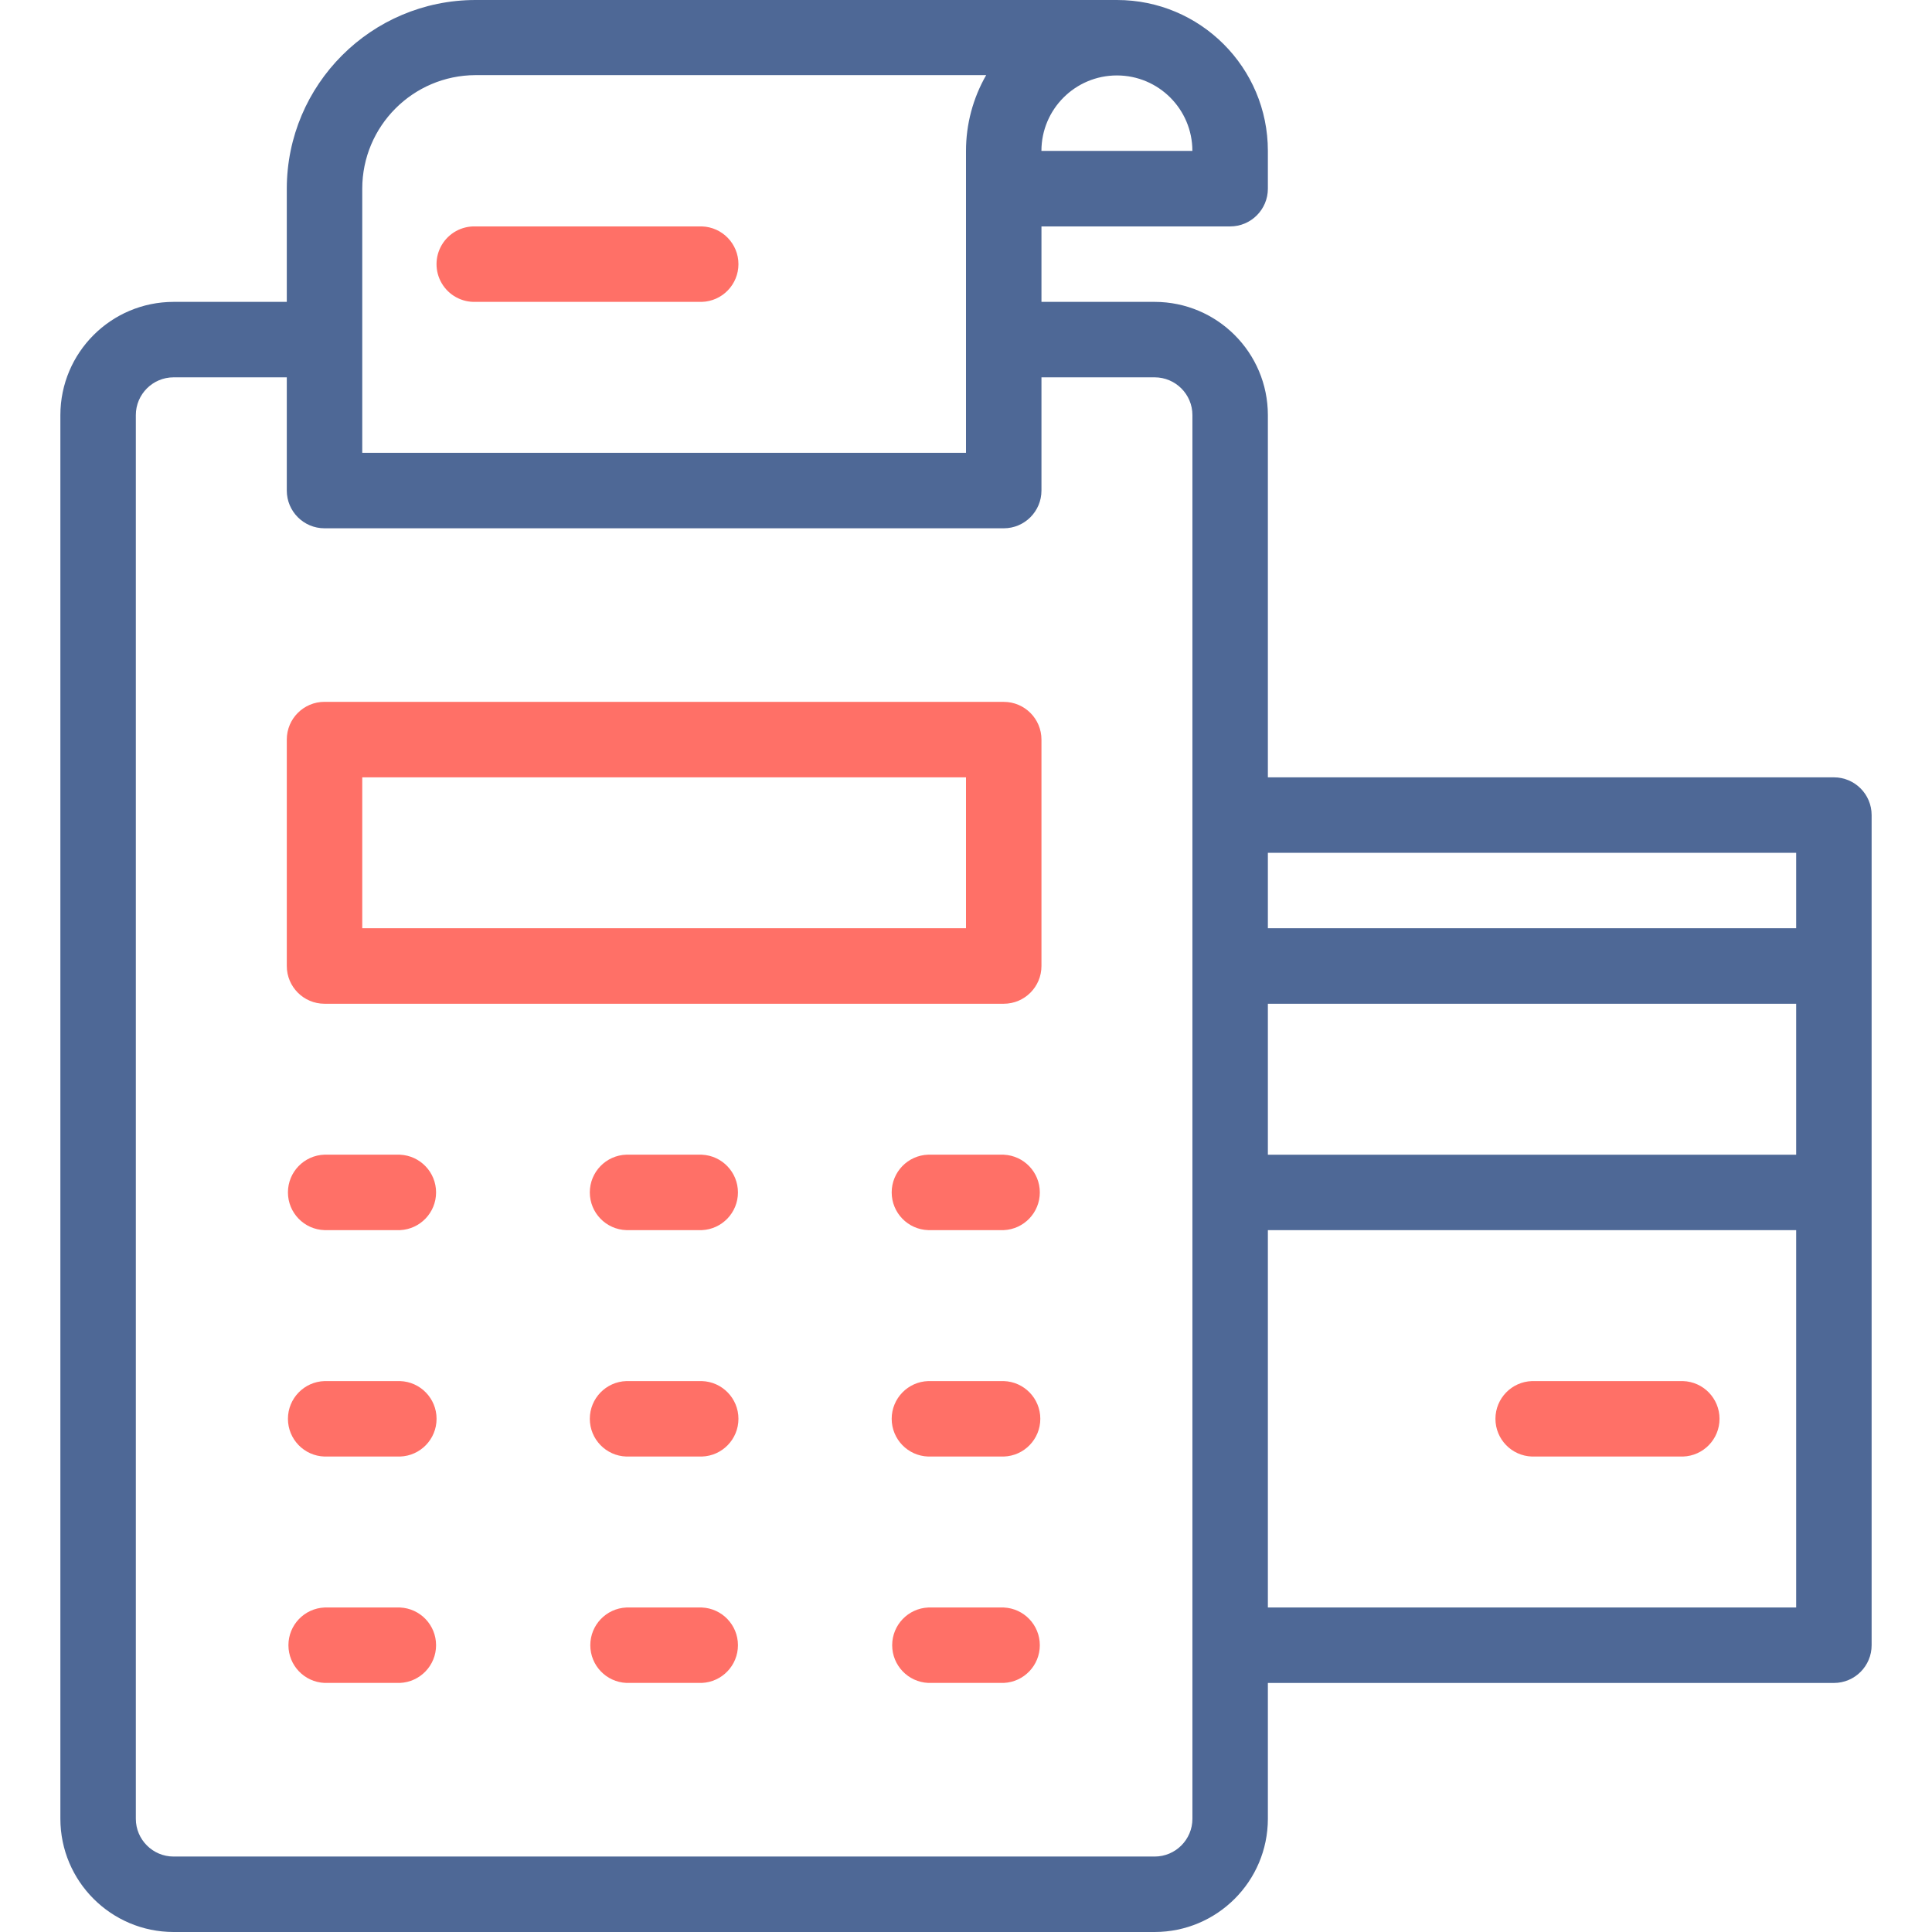
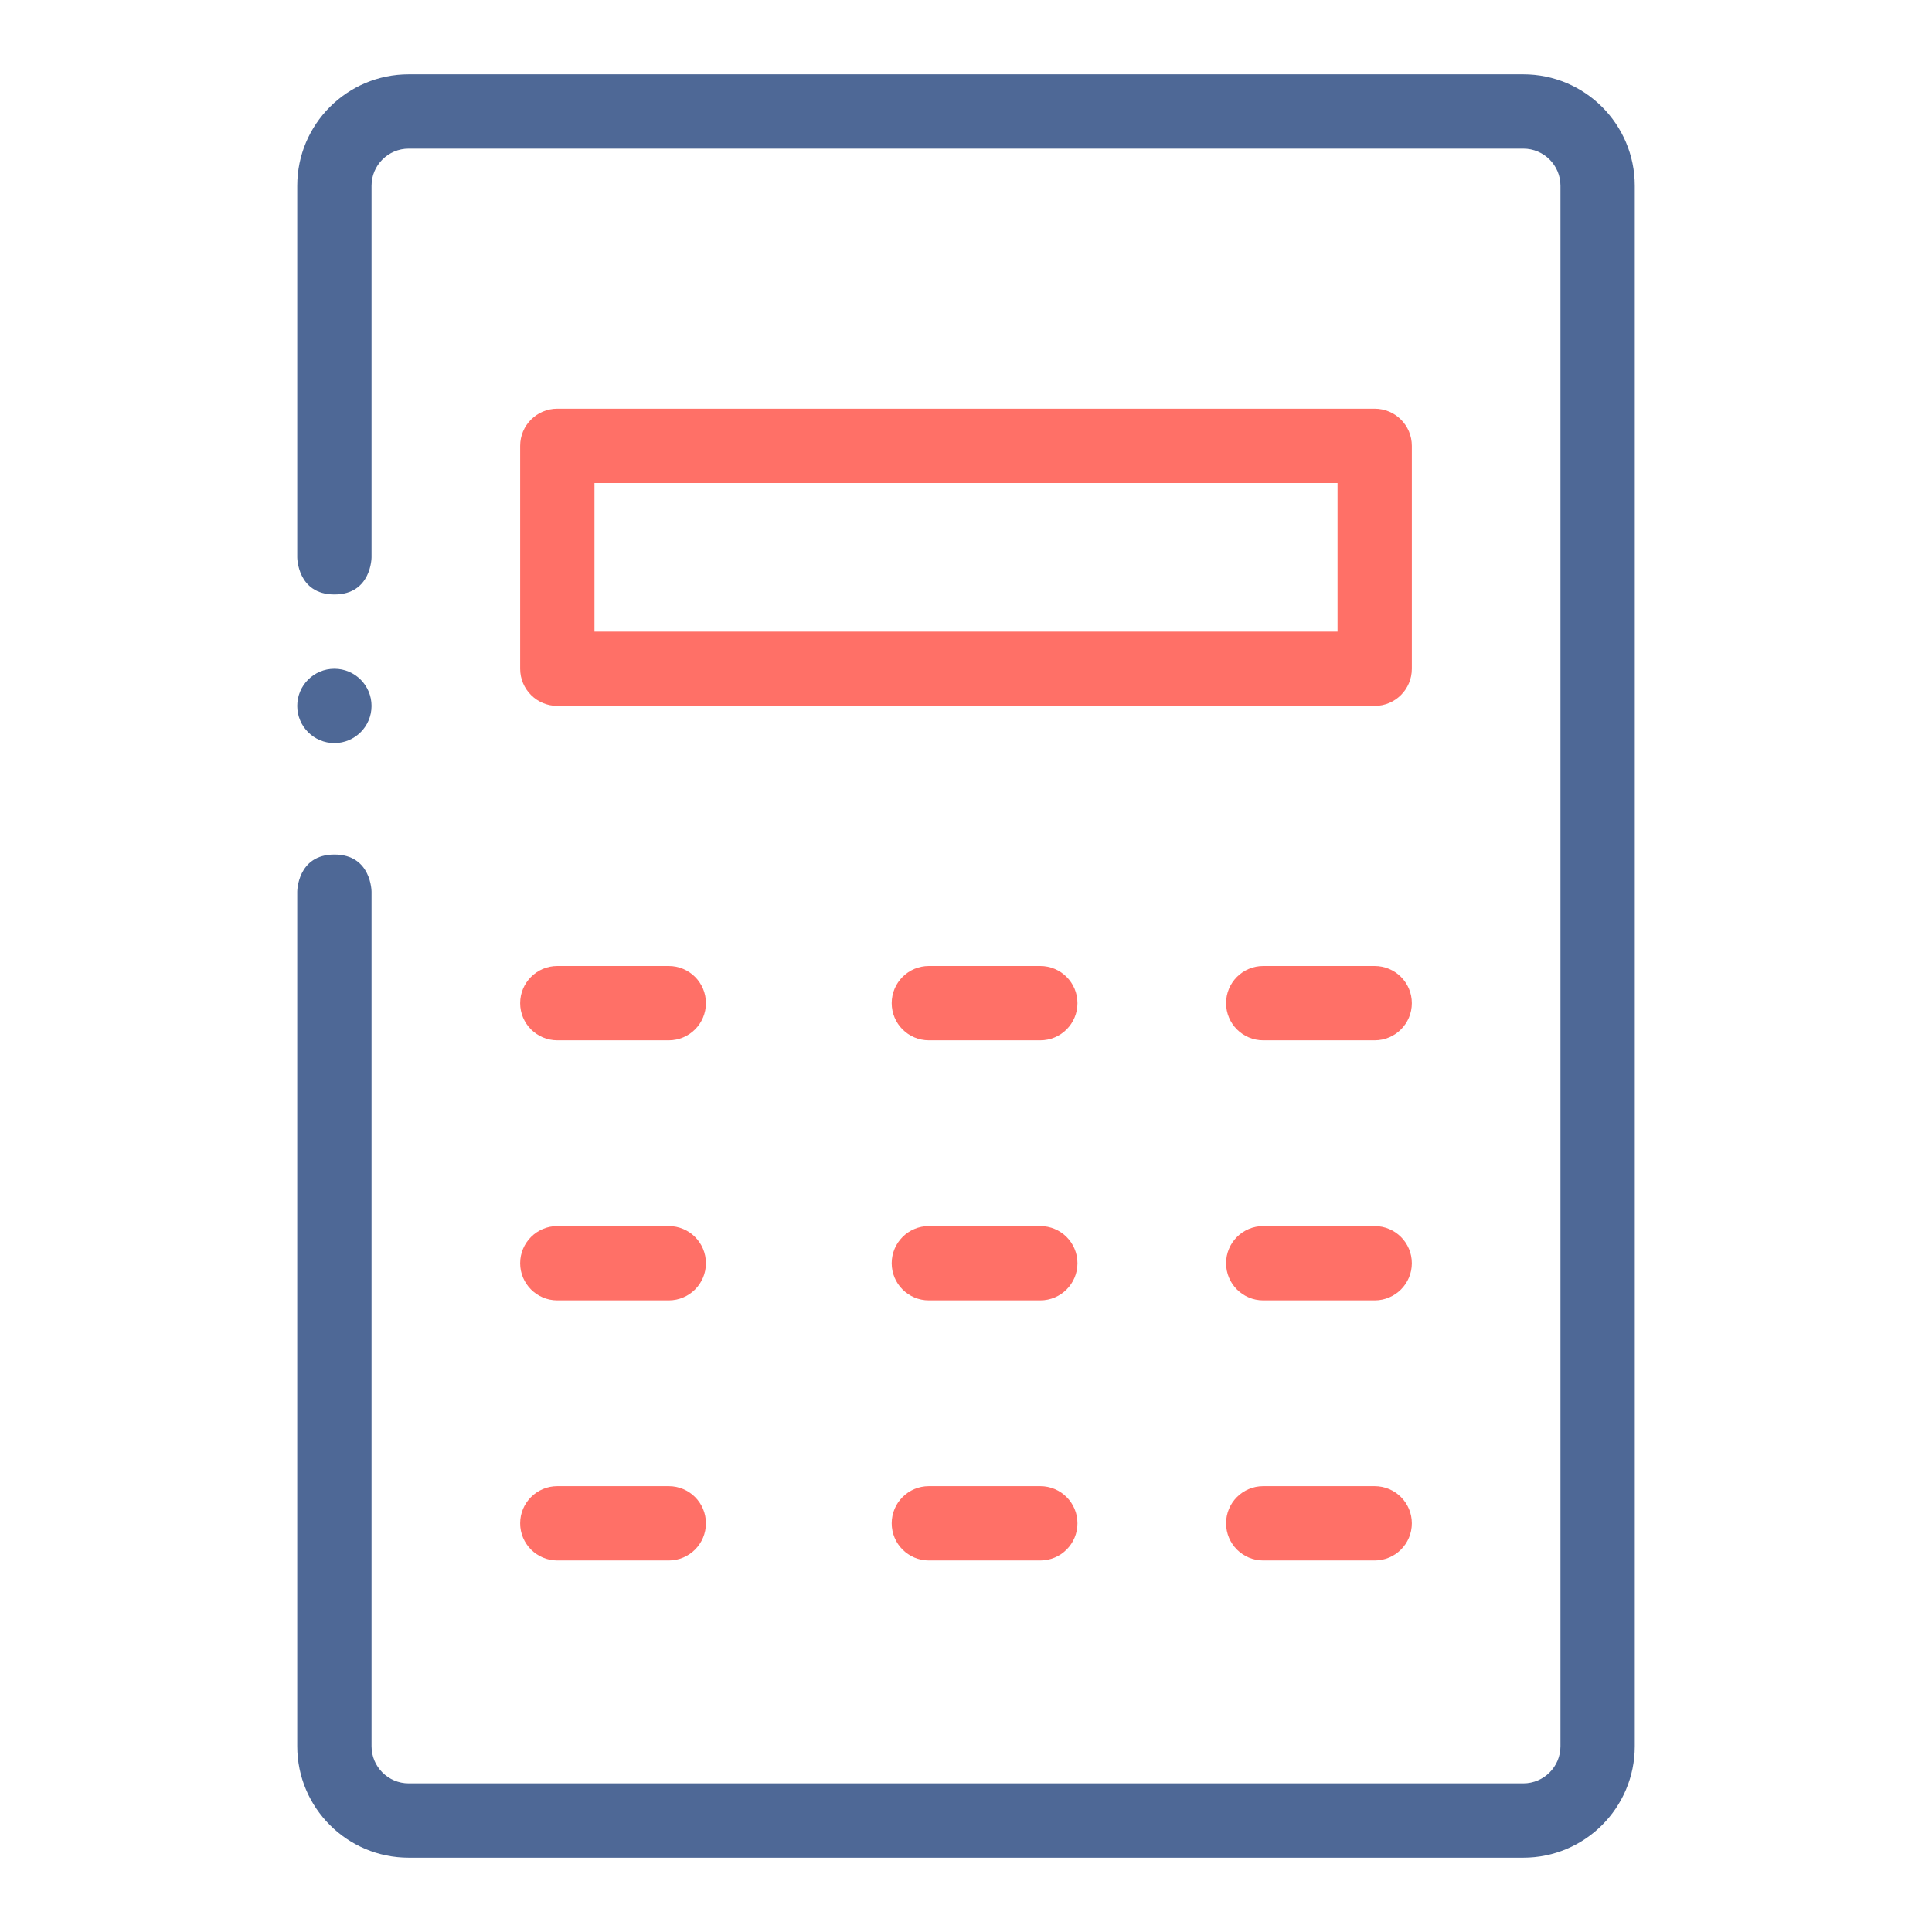
<svg xmlns="http://www.w3.org/2000/svg" fill="none" viewBox="0 0 52 52">
-   <path d="M33.11 6.094c.56 0 1.015-.455 1.015-1.016V4.062A4.061 4.061 0 0030.062 0H12.797a5.084 5.084 0 00-5.078 5.078v3.047H4.672a3.05 3.05 0 00-3.047 3.047v37.781A3.05 3.05 0 004.672 52h26.406a3.05 3.05 0 003.047-3.047v-3.656h15.234c.561 0 1.016-.455 1.016-1.016V21.938c0-.561-.455-1.016-1.016-1.016H34.125v-9.75a3.05 3.05 0 00-3.047-3.047h-3.047V6.094h5.078zm-1.016-2.032H28.03a2.03 2.03 0 114.063 0zM9.75 5.079a3.059 3.059 0 013.047-3.057h13.746A4.096 4.096 0 0026 4.063v8.125H9.75v-7.11zm38.594 26H34.125v-4.062h14.219v4.062zM34.125 43.266V33.109h14.219v10.157H34.125zm14.219-18.282H34.125v-2.03h14.219v2.03zM31.078 10.156c.56 0 1.016.456 1.016 1.016v37.781c0 .56-.456 1.016-1.016 1.016H4.672c-.56 0-1.016-.456-1.016-1.016V11.172c0-.56.456-1.016 1.016-1.016h3.047v3.047c0 .561.454 1.016 1.015 1.016h18.282c.56 0 1.015-.455 1.015-1.016v-3.047h3.047z" fill="#4E6896" />
-   <path d="M12.797 8.125h6.094a1.016 1.016 0 000-2.031h-6.094a1.016 1.016 0 100 2.031zm-2.031 22.953H8.734a1.016 1.016 0 000 2.031h2.032a1.016 1.016 0 000-2.03zm8.125 0h-2.032a1.016 1.016 0 000 2.031h2.032a1.016 1.016 0 000-2.03zm8.125 0h-2.032a1.016 1.016 0 000 2.031h2.032a1.016 1.016 0 000-2.03zm-16.25 6.094H8.734a1.016 1.016 0 000 2.031h2.032a1.016 1.016 0 000-2.031zm8.125 0h-2.032a1.016 1.016 0 000 2.031h2.032a1.016 1.016 0 000-2.031zm8.125 0h-2.032a1.016 1.016 0 000 2.031h2.032a1.016 1.016 0 000-2.031zm-16.25 6.094H8.734a1.016 1.016 0 000 2.03h2.032a1.016 1.016 0 000-2.03zm8.125 0h-2.032a1.016 1.016 0 000 2.03h2.032a1.016 1.016 0 000-2.03zm8.125 0h-2.032a1.016 1.016 0 000 2.03h2.032a1.016 1.016 0 000-2.03zm18.28-6.094h-4.062a1.016 1.016 0 000 2.031h4.063a1.016 1.016 0 000-2.031zM27.017 18.89H8.734c-.56 0-1.015.454-1.015 1.015V26c0 .56.454 1.016 1.015 1.016h18.282c.56 0 1.015-.455 1.015-1.016v-6.094c0-.56-.454-1.015-1.015-1.015zM26 24.984H9.75v-4.062H26v4.062z" fill="#FF7067" />
+   <path d="M11 2h30a3 3 0 013 3v42a3 3 0 01-3 3H11a3 3 0 01-3-3V24s0-1 1-1 1 1 1 1v23a1 1 0 001 1h30a1 1 0 001-1V5a1 1 0 00-1-1H11a1 1 0 00-1 1v10s0 1-1 1-1-1-1-1V5a3 3 0 013-3z" fill="#4E6896" />
+   <path d="M9 20a1 1 0 100-2 1 1 0 000 2z" fill="#4E6896" />
+   <path fill-rule="evenodd" clip-rule="evenodd" d="M14 12a1 1 0 011-1h22a1 1 0 011 1v6a1 1 0 01-1 1H15a1 1 0 01-1-1v-6zm2 5v-4h20v4H16z" fill="#FF7067" />
+   <path d="M15 26a1 1 0 100 2h3a1 1 0 100-2h-3zm10 0a1 1 0 100 2h3a1 1 0 100-2h-3zm8 1a1 1 0 011-1h3a1 1 0 110 2h-3a1 1 0 01-1-1zm-18 6a1 1 0 100 2h3a1 1 0 100-2h-3zm9 1a1 1 0 011-1h3a1 1 0 110 2h-3a1 1 0 01-1-1zm10-1a1 1 0 100 2h3a1 1 0 100-2h-3zm-20 8a1 1 0 011-1h3a1 1 0 110 2h-3a1 1 0 01-1-1zm11-1a1 1 0 100 2h3a1 1 0 100-2h-3zm8 1a1 1 0 011-1h3a1 1 0 110 2h-3a1 1 0 01-1-1z" fill="#FF7067" />
</svg>
